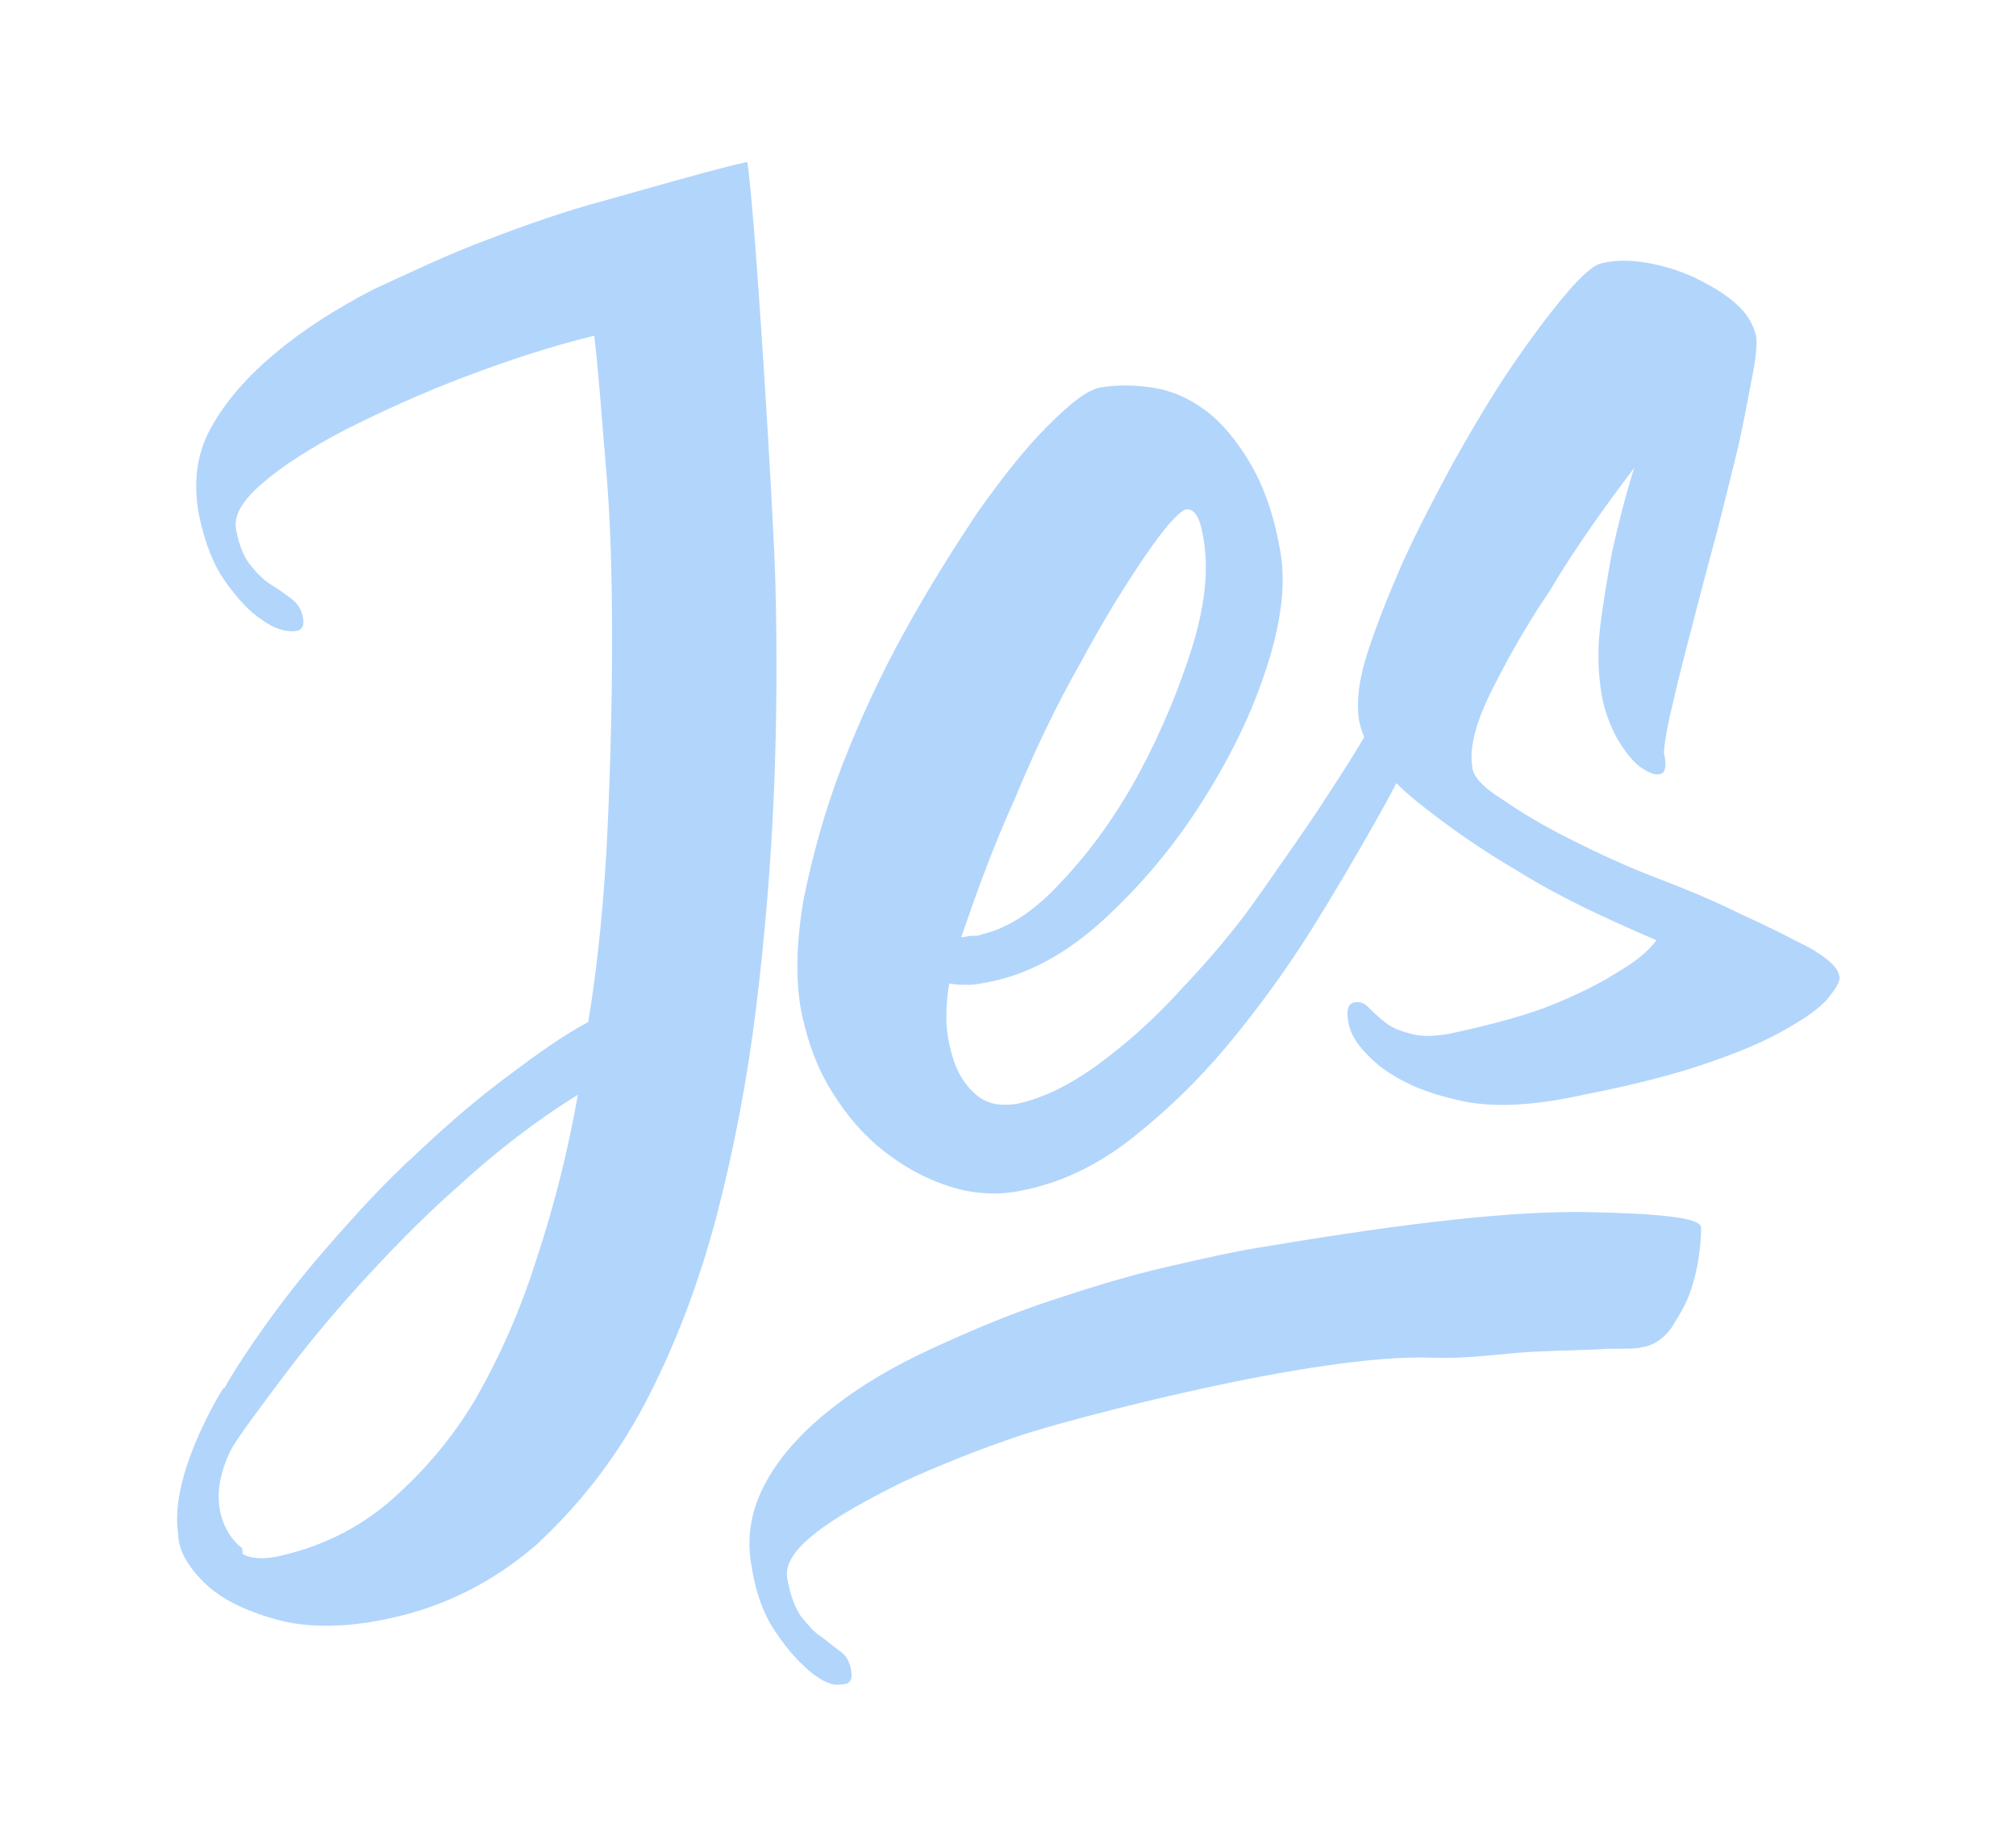
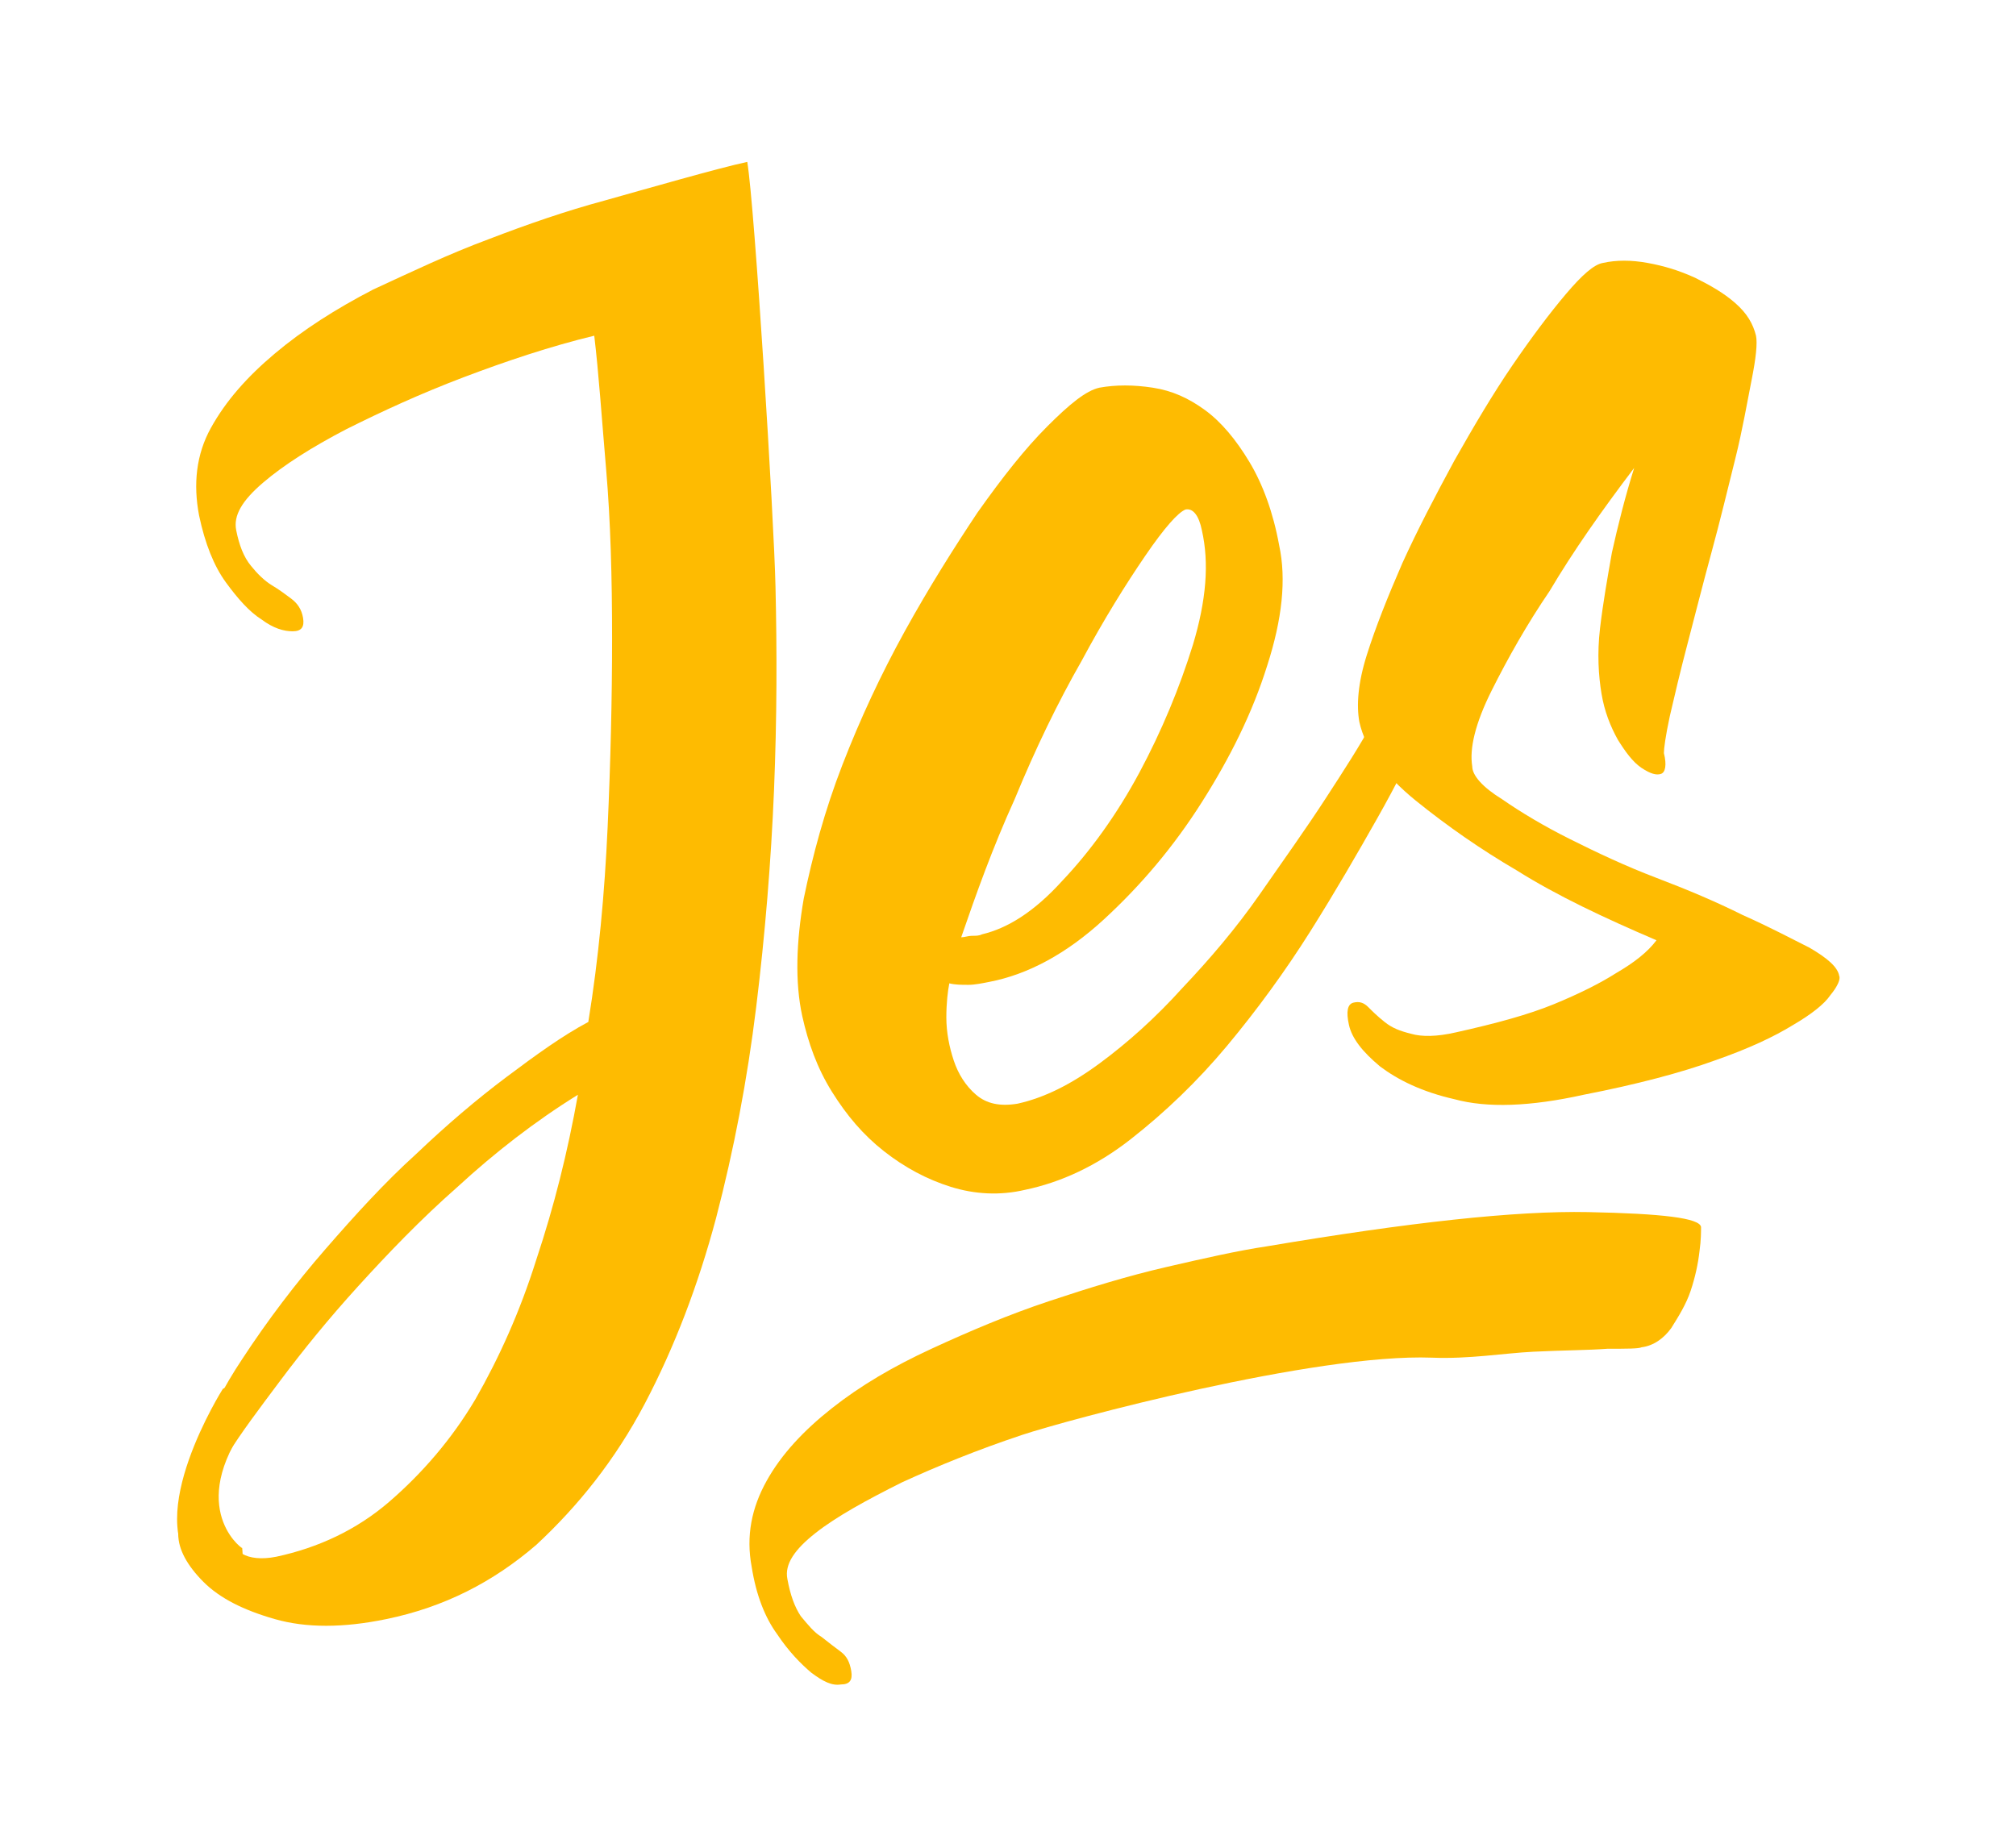
<svg xmlns="http://www.w3.org/2000/svg" version="1.1" id="Layer_1" x="0px" y="0px" viewBox="0 0 135.7 124.4" style="enable-background:new 0 0 135.7 124.4;" xml:space="preserve">
  <style type="text/css">
- 	.st0{fill:#B2D5FC;}
+ 	.st0{fill:#FEBB01;}
</style>
  <g>
    <g>
      <g>
        <g>
          <g>
            <path class="st0" d="M50.3,10.9c-1.9,0.4-7.1,1.9-9.6,2.6c-2.6,0.7-5.2,1.6-7.8,2.6c-2.7,1-5.2,2.2-7.8,3.4       c-2.5,1.3-4.7,2.7-6.6,4.3c-1.9,1.6-3.3,3.2-4.3,5c-1,1.8-1.2,3.8-0.8,5.9c0.4,1.9,1,3.4,1.8,4.5c0.8,1.1,1.6,2,2.4,2.5       c0.8,0.6,1.5,0.8,2.1,0.8c0.6,0,0.8-0.3,0.7-0.9c-0.1-0.6-0.4-1-0.8-1.3c-0.4-0.3-0.8-0.6-1.3-0.9c-0.5-0.3-1-0.8-1.4-1.3       c-0.5-0.6-0.8-1.4-1-2.4c-0.2-1,0.4-2,1.8-3.2c1.4-1.2,3.3-2.4,5.6-3.6c2.4-1.2,5-2.4,7.9-3.5c2.9-1.1,5.9-2.1,8.8-2.8       c0.3,2.5,0.5,5.5,0.8,9c0.3,3.5,0.4,7.3,0.4,11.4c0,4-0.1,8.3-0.3,12.7c-0.2,4.4-0.6,8.8-1.3,13.1c-1.7,0.9-3.5,2.2-5.5,3.7       c-2,1.5-4,3.2-6.1,5.2c-2.1,1.9-4.1,4.1-6.1,6.4c-2,2.3-3.9,4.8-5.6,7.4c-0.6,0.9-1.2,1.9-1.7,2.9c-0.6,1.1-1,2-1.2,2.8       c-0.2,0.6-0.1,1.1,0.4,1.5c0.5,0.4,1,0.1,1.6-0.9c0.8-1.3,2-2.9,3.5-4.9c1.5-2,3.2-4.1,5.2-6.3c2-2.2,4.2-4.5,6.7-6.7       c2.5-2.3,5.2-4.4,8.1-6.2c-0.7,3.9-1.6,7.5-2.8,11.1c-1.1,3.5-2.5,6.6-4.1,9.4c-1.6,2.7-3.6,5-5.8,6.9       c-2.2,1.9-4.8,3.1-7.6,3.7c-1,0.2-1.8,0.1-2.3-0.2c-0.5-0.4-0.9-0.8-1.1-1.3c-0.2-0.5-0.4-1-0.6-1.4c-0.2-0.4-0.5-0.6-1-0.5       c-1.1,0.2-1.7,0.9-1.6,1.9c0,1,0.6,2.1,1.7,3.2c1.1,1.1,2.7,1.9,4.8,2.5c2.1,0.6,4.6,0.6,7.5,0c3.9-0.8,7.2-2.5,10.1-5       c2.8-2.6,5.3-5.7,7.3-9.5c2-3.8,3.6-8,4.8-12.5c1.2-4.6,2.1-9.3,2.7-14.2c0.6-4.9,1-9.8,1.2-14.6c0.2-4.9,0.2-9.4,0.1-13.7       C52.1,34.9,50.8,13.9,50.3,10.9z" />
            <path class="st0" d="M95.4,43.8c0.5-0.3,0.8-0.3,1.2-0.2c0.3,0.1,0.5,0.5,0.6,1c0.1,0.5,0,1.1-0.4,1.8c0,0.3-0.4,1.2-1.1,2.8       c-0.7,1.6-1.7,3.6-3,5.9c-1.3,2.3-2.8,4.9-4.5,7.6c-1.7,2.7-3.6,5.3-5.6,7.7c-2,2.4-4.2,4.5-6.5,6.3c-2.3,1.8-4.7,2.9-7.1,3.4       c-1.7,0.4-3.4,0.3-5-0.2c-1.6-0.5-3.1-1.3-4.5-2.4c-1.4-1.1-2.5-2.4-3.5-4c-1-1.6-1.6-3.3-2-5.1c-0.5-2.3-0.4-5,0.1-7.9       c0.6-2.9,1.4-5.9,2.6-9c1.2-3.1,2.6-6.1,4.2-9c1.6-2.9,3.3-5.6,4.9-8c1.7-2.4,3.2-4.3,4.7-5.8c1.5-1.5,2.6-2.4,3.5-2.6       c1.1-0.2,2.3-0.2,3.6,0c1.3,0.2,2.4,0.7,3.5,1.5c1.1,0.8,2.1,2,3,3.5c0.9,1.5,1.6,3.4,2,5.6c0.5,2.3,0.2,5-0.8,8.1       c-1,3.2-2.5,6.2-4.4,9.2c-1.9,3-4.1,5.6-6.6,7.9c-2.5,2.3-5.1,3.7-7.7,4.2c-0.5,0.1-1,0.2-1.4,0.2c-0.5,0-0.9,0-1.3-0.1       c-0.1,0.5-0.2,1.3-0.2,2.3c0,1,0.2,2,0.5,2.9c0.3,0.9,0.8,1.7,1.5,2.3c0.7,0.6,1.6,0.8,2.8,0.6c1.8-0.4,3.6-1.3,5.5-2.7       c1.9-1.4,3.8-3.1,5.6-5.1c1.8-1.9,3.6-4,5.2-6.3c1.6-2.3,3.1-4.4,4.4-6.4c1.3-2,2.4-3.7,3.2-5.2c0.8-1.5,1.4-2.4,1.6-2.9       C94.5,44.7,94.9,44.1,95.4,43.8z M77.1,37.4c-1.3,1.9-2.8,4.3-4.3,7.1c-1.6,2.8-3.1,5.9-4.5,9.3c-1.5,3.3-2.6,6.4-3.6,9.3       c0.2,0,0.5-0.1,0.7-0.1c0.3,0,0.5,0,0.7-0.1c1.7-0.4,3.5-1.5,5.4-3.6c1.9-2,3.7-4.5,5.2-7.3c1.5-2.8,2.7-5.7,3.6-8.6       c0.9-3,1.1-5.5,0.6-7.7c-0.2-1-0.6-1.5-1.1-1.4C79.3,34.5,78.4,35.5,77.1,37.4z" />
            <path class="st0" d="M101.1,53.8c1.3,0.9,2.8,1.8,4.6,2.7c1.8,0.9,3.7,1.8,5.8,2.6c2.1,0.8,4,1.6,5.8,2.5       c1.8,0.8,3.3,1.6,4.5,2.2c1.2,0.7,1.9,1.3,2,1.9c0.1,0.2-0.1,0.7-0.6,1.3c-0.4,0.6-1.3,1.3-2.5,2c-1.3,0.8-3,1.6-5.3,2.4       c-2.2,0.8-5.2,1.6-8.8,2.3c-3.6,0.8-6.5,0.9-8.7,0.3c-2.2-0.5-3.8-1.3-5-2.2c-1.2-1-1.9-1.9-2.1-2.8c-0.2-0.9-0.1-1.4,0.3-1.5       c0.4-0.1,0.7,0,1,0.3c0.3,0.3,0.6,0.6,1.1,1c0.5,0.4,1,0.6,1.8,0.8c0.7,0.2,1.7,0.2,3-0.1c2.7-0.6,4.9-1.2,6.6-1.9       c1.7-0.7,3.1-1.4,4.2-2.1c1.2-0.7,2.1-1.4,2.7-2.2c-3.5-1.5-6.7-3-9.4-4.7c-2.4-1.4-4.7-3-6.8-4.7c-2.1-1.7-3.4-3.5-3.8-5.3       c-0.2-1.1-0.1-2.6,0.5-4.5c0.6-1.9,1.4-3.9,2.4-6.2c1-2.2,2.2-4.5,3.5-6.9c1.3-2.3,2.6-4.5,3.9-6.4c1.3-1.9,2.5-3.5,3.6-4.8       c1.1-1.3,1.9-2,2.5-2.1c0.9-0.2,1.9-0.2,3,0c1.1,0.2,2.1,0.5,3.2,1c1,0.5,1.9,1,2.7,1.7c0.8,0.7,1.2,1.4,1.4,2.2       c0.1,0.5,0,1.5-0.3,3c-0.3,1.5-0.6,3.3-1.1,5.3c-0.5,2-1,4.1-1.6,6.3c-0.6,2.2-1.1,4.2-1.6,6.1c-0.5,1.9-0.9,3.6-1.2,4.9       c-0.3,1.4-0.4,2.2-0.4,2.5c0.2,0.8,0.1,1.3-0.2,1.4c-0.3,0.1-0.7,0-1.3-0.4c-0.6-0.4-1.1-1.1-1.6-1.9c-0.5-0.9-0.9-1.9-1.1-3.1       c-0.2-1.2-0.3-2.7-0.1-4.4c0.2-1.7,0.5-3.4,0.8-5.1c0.4-1.8,0.9-3.8,1.5-5.7c-2.2,2.9-4.1,5.6-5.7,8.3       c-1.5,2.2-2.8,4.5-3.9,6.7c-1.1,2.2-1.5,3.9-1.3,5.1C99.1,52.2,99.8,53,101.1,53.8z" />
          </g>
          <g>
            <path class="st0" d="M114.5,82.6c-0.1-0.6-2.6-0.9-7.6-1c-4.9-0.1-12.1,0.7-21.6,2.3c-2,0.3-4.2,0.8-6.8,1.4       c-2.6,0.6-5.2,1.4-7.9,2.3c-2.7,0.9-5.3,2-7.9,3.2c-2.6,1.2-4.8,2.5-6.7,4c-1.9,1.5-3.4,3.1-4.4,4.9c-1,1.8-1.4,3.7-1,5.8       c0.3,1.9,0.9,3.4,1.7,4.5c0.8,1.2,1.6,2,2.3,2.6c0.8,0.6,1.4,0.9,2,0.8c0.6,0,0.8-0.3,0.7-0.9c-0.1-0.6-0.3-1-0.7-1.3       c-0.4-0.3-0.8-0.6-1.3-1c-0.5-0.3-0.9-0.8-1.4-1.4c-0.4-0.6-0.7-1.4-0.9-2.5c-0.2-1,0.5-2,1.9-3.1c1.4-1.1,3.4-2.2,5.8-3.4       c2.4-1.1,5.1-2.2,8.1-3.2c3-1,19.7-5.5,27.6-5.2c2.5,0.1,4.8-0.3,6.8-0.4c2-0.1,3.7-0.1,5-0.2c1.3,0,2.1,0,2.3-0.1       c0.8-0.1,1.5-0.6,2-1.3c0.5-0.8,1-1.6,1.3-2.5c0.3-0.9,0.5-1.8,0.6-2.7C114.5,83.5,114.5,82.9,114.5,82.6z" />
          </g>
        </g>
      </g>
      <path class="st0" d="M15,93.5c0,0-5.5,8.7-1.8,12.1s3.1-1.4,3.1-1.4c0.3,0.3-3.7-2.3,0-7.9C19.8,91.1,15,93.5,15,93.5z" />
    </g>
  </g>
</svg>
